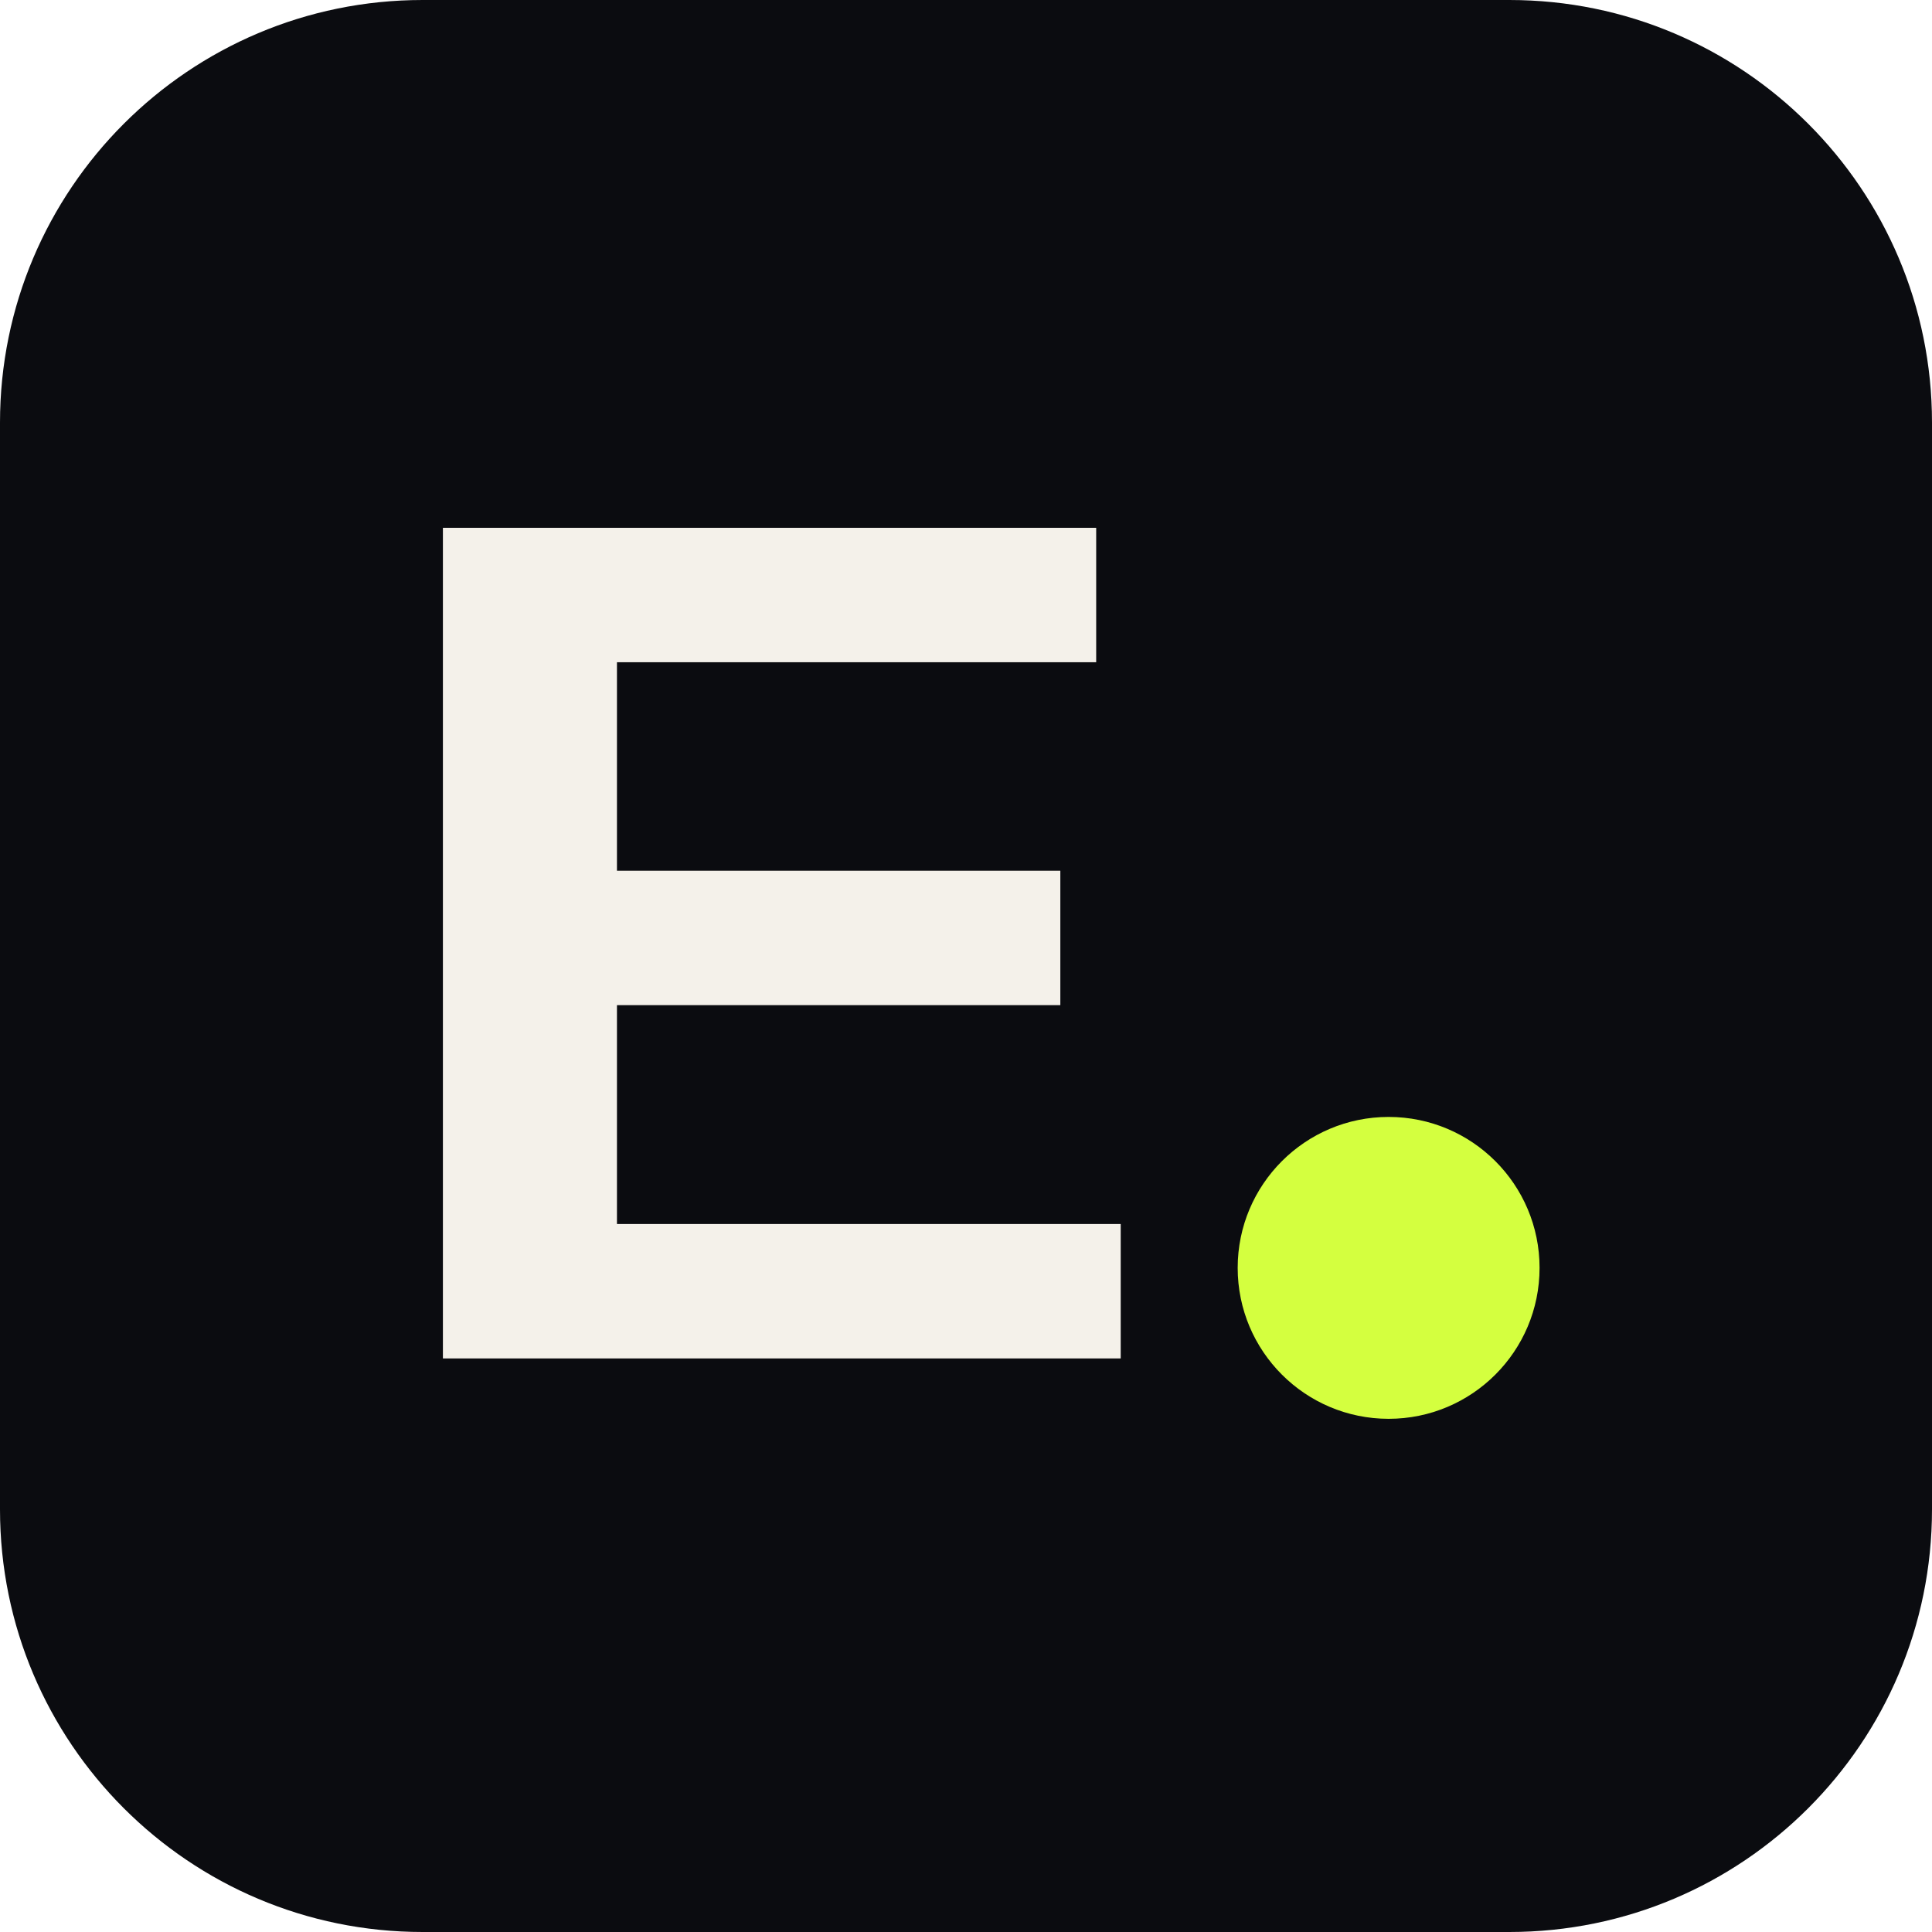
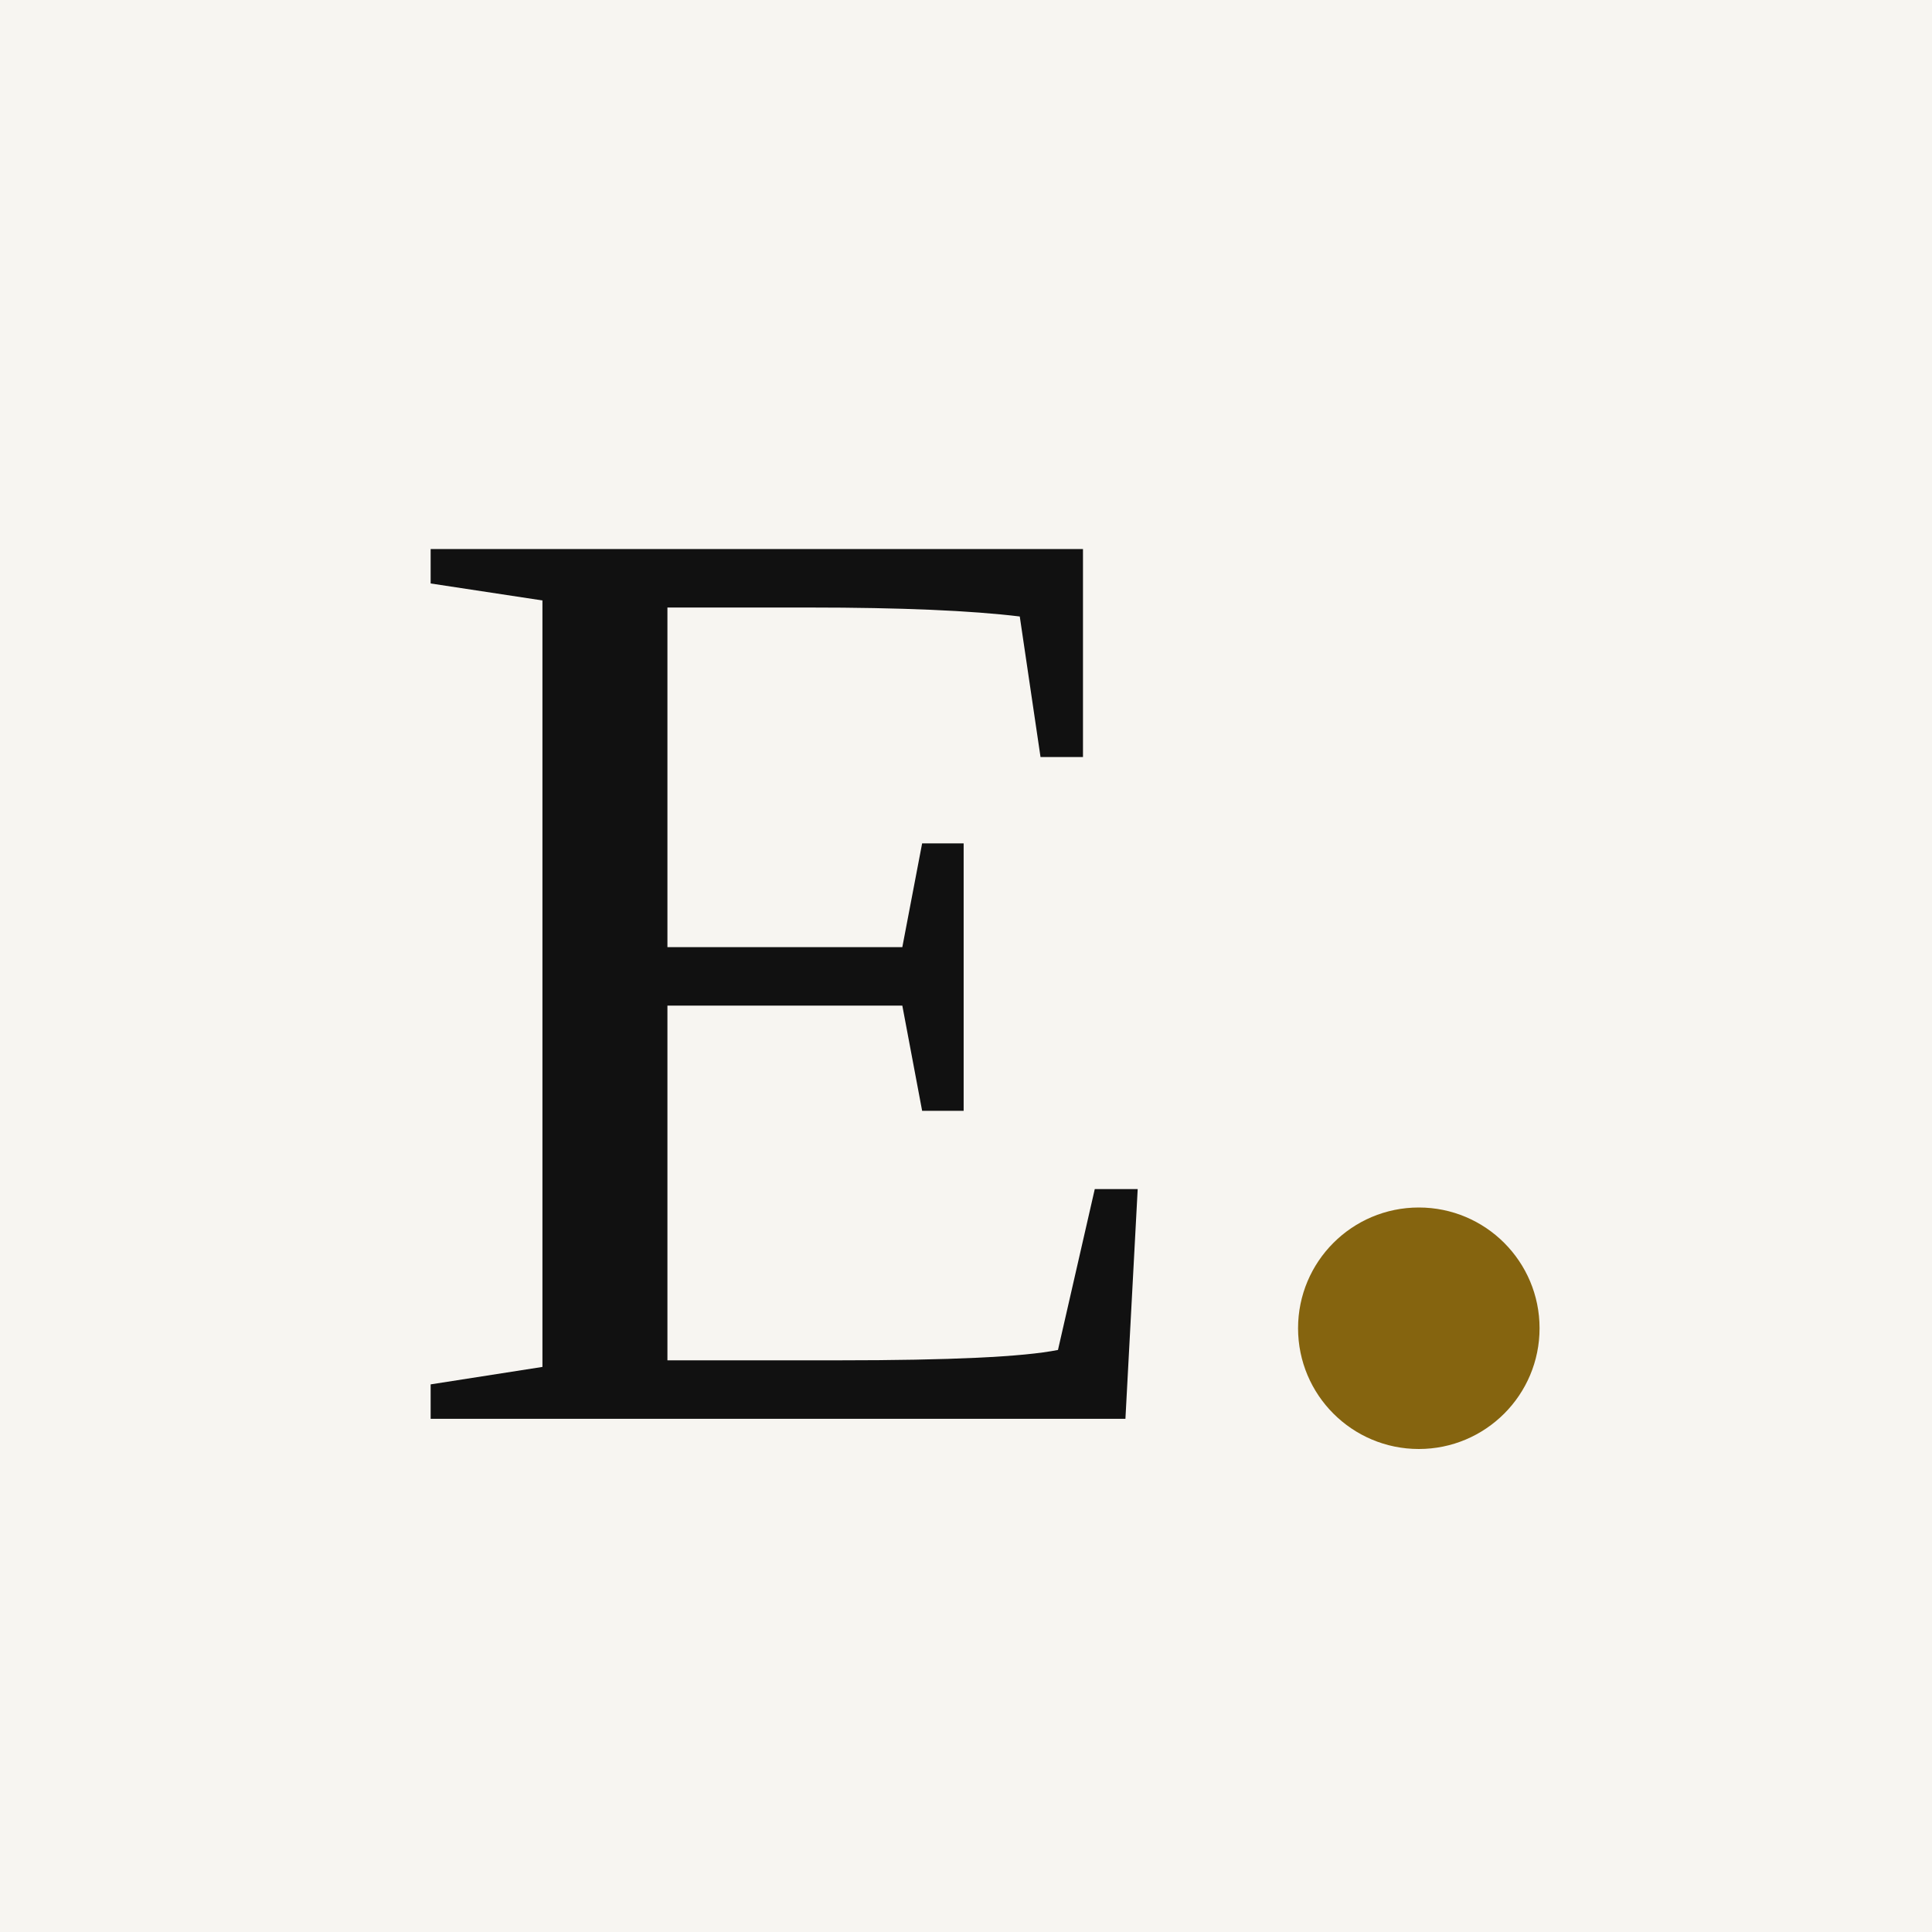
<svg xmlns="http://www.w3.org/2000/svg" viewBox="0 0 64 64">
-   <rect width="64" height="64" rx="14" fill="#0B0C10" />
-   <text x="12" y="45" font-family="Arial, Helvetica, sans-serif" font-weight="700" font-size="40" fill="#F4F1EA">E</text>
-   <circle cx="46" cy="42" r="5" fill="#D4FF3F" />
+   <rect width="64" height="64" fill="#F7F5F1" />
+   <text x="13" y="47" font-family="Georgia, 'Times New Roman', serif" font-size="44" fill="#111111">E</text>
+   <circle cx="47" cy="44" r="4" fill="#85640F" />
</svg>
